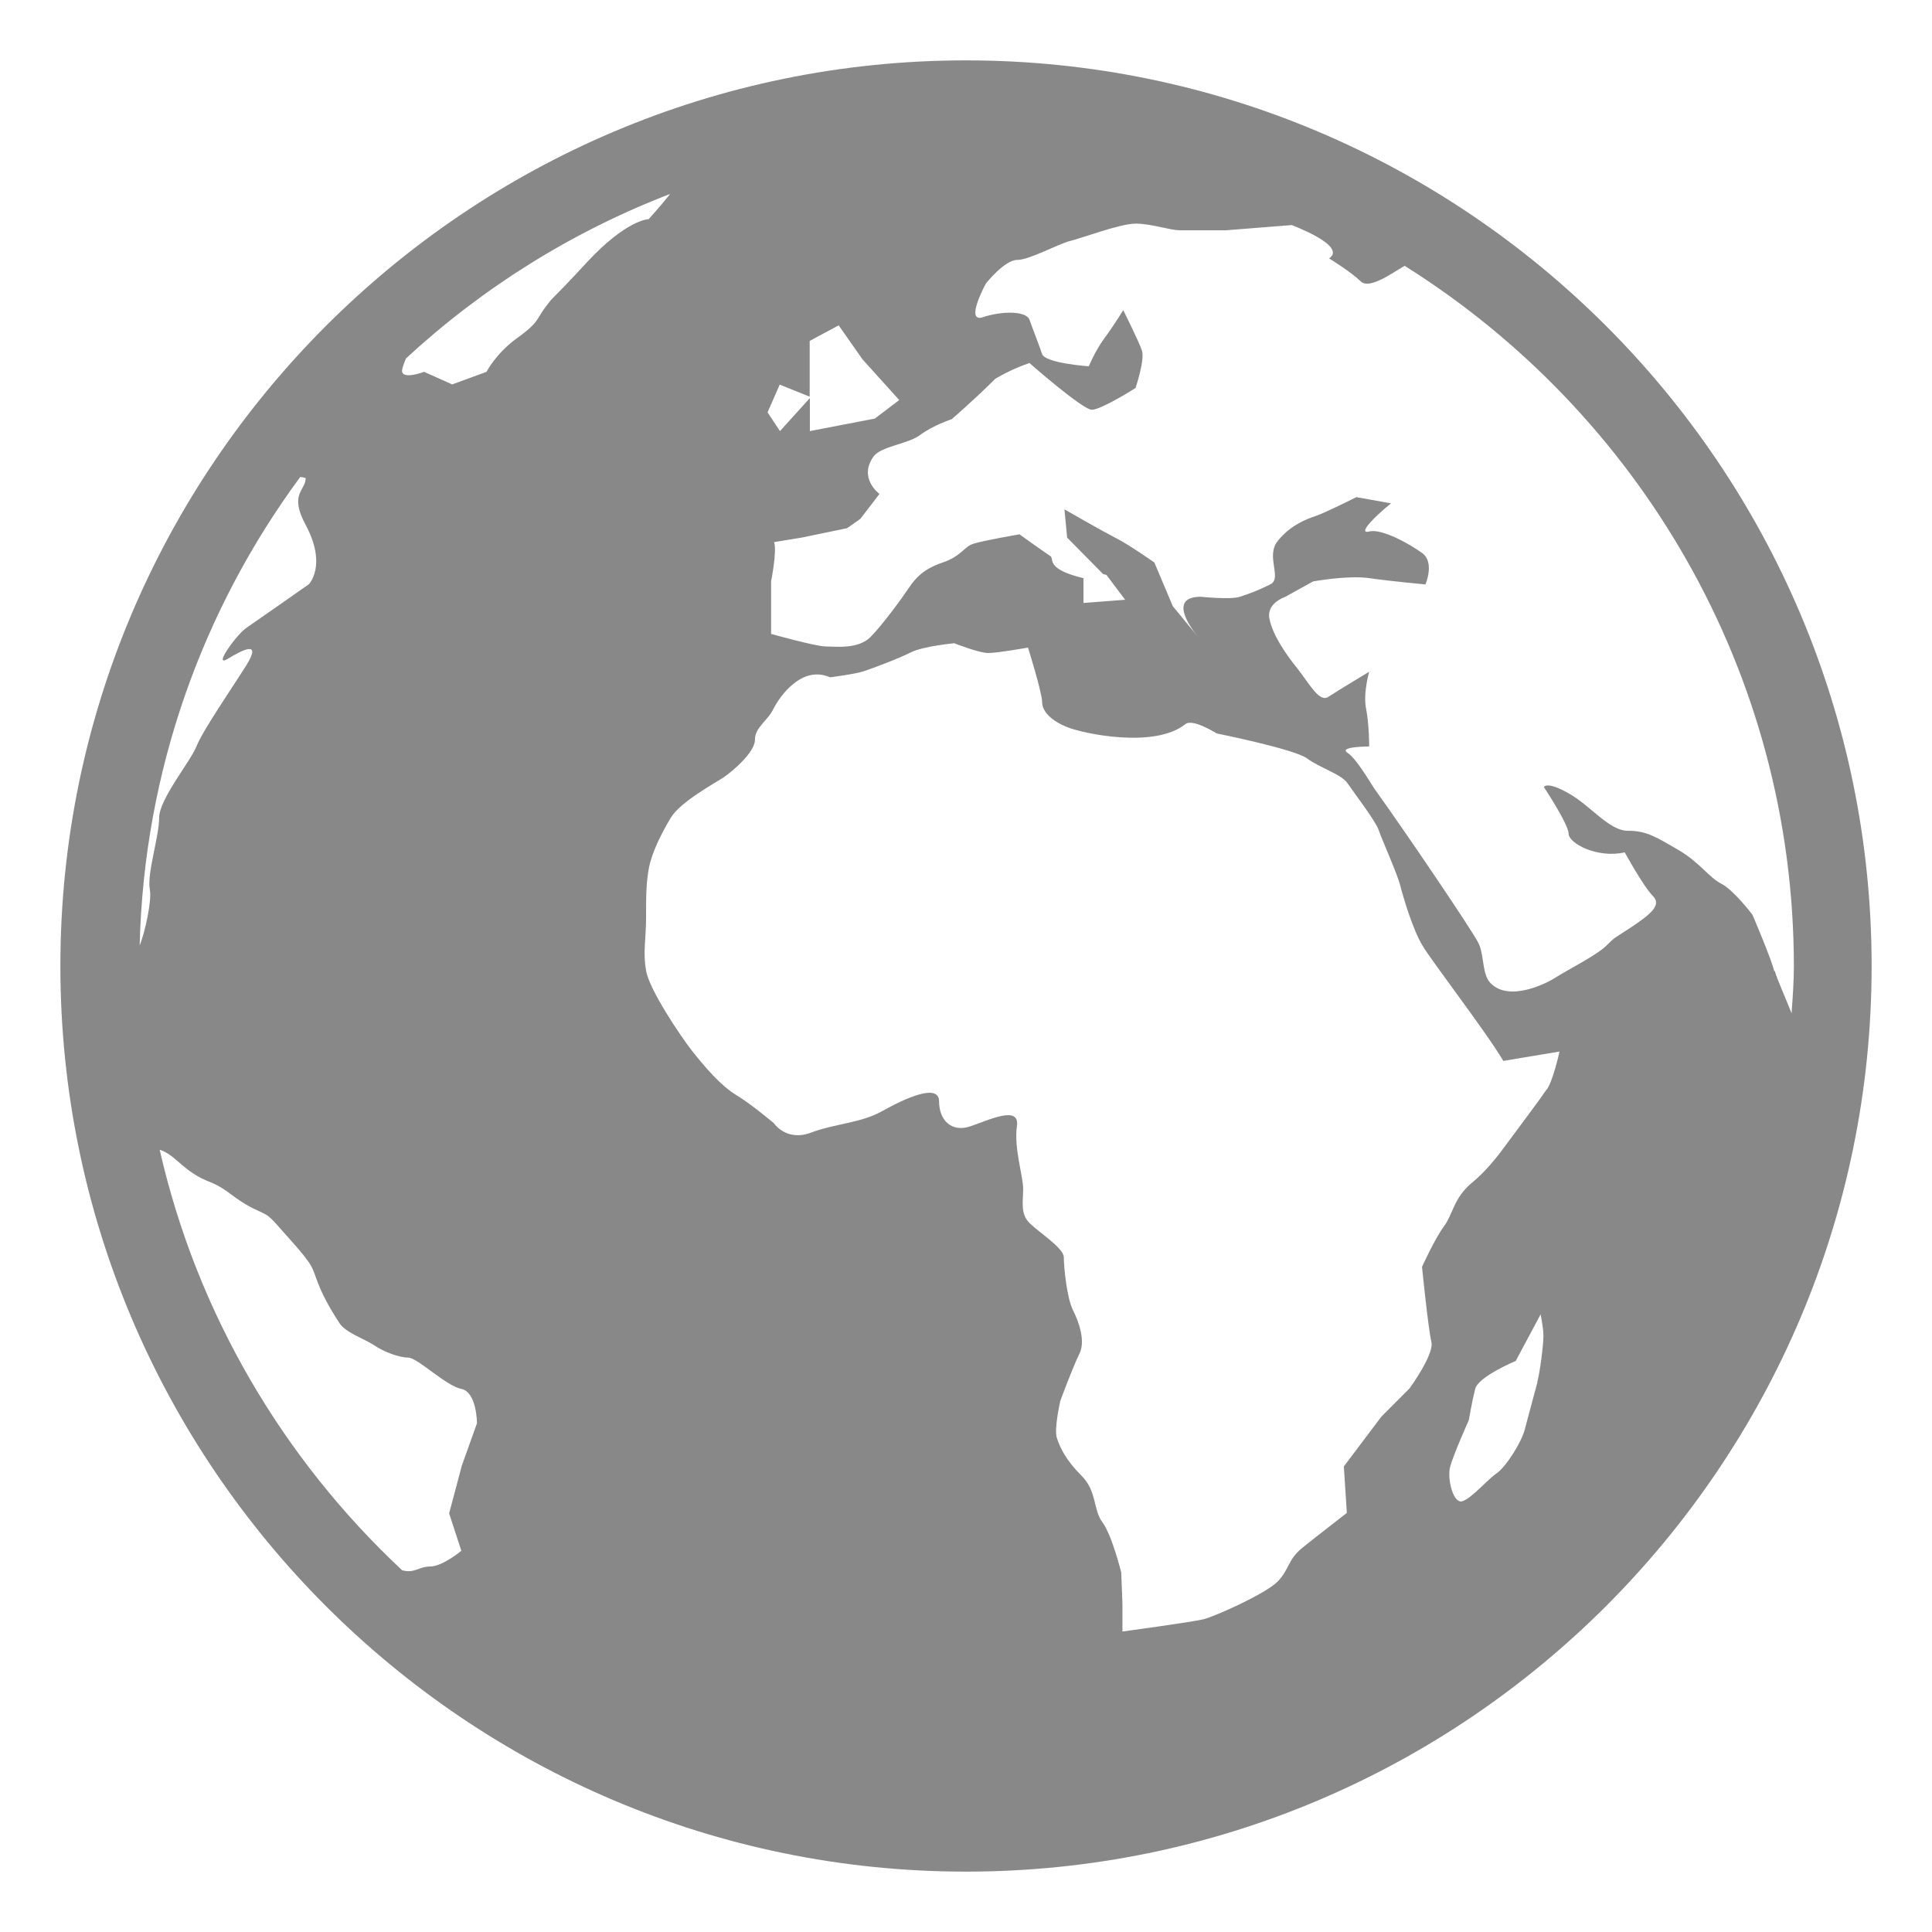
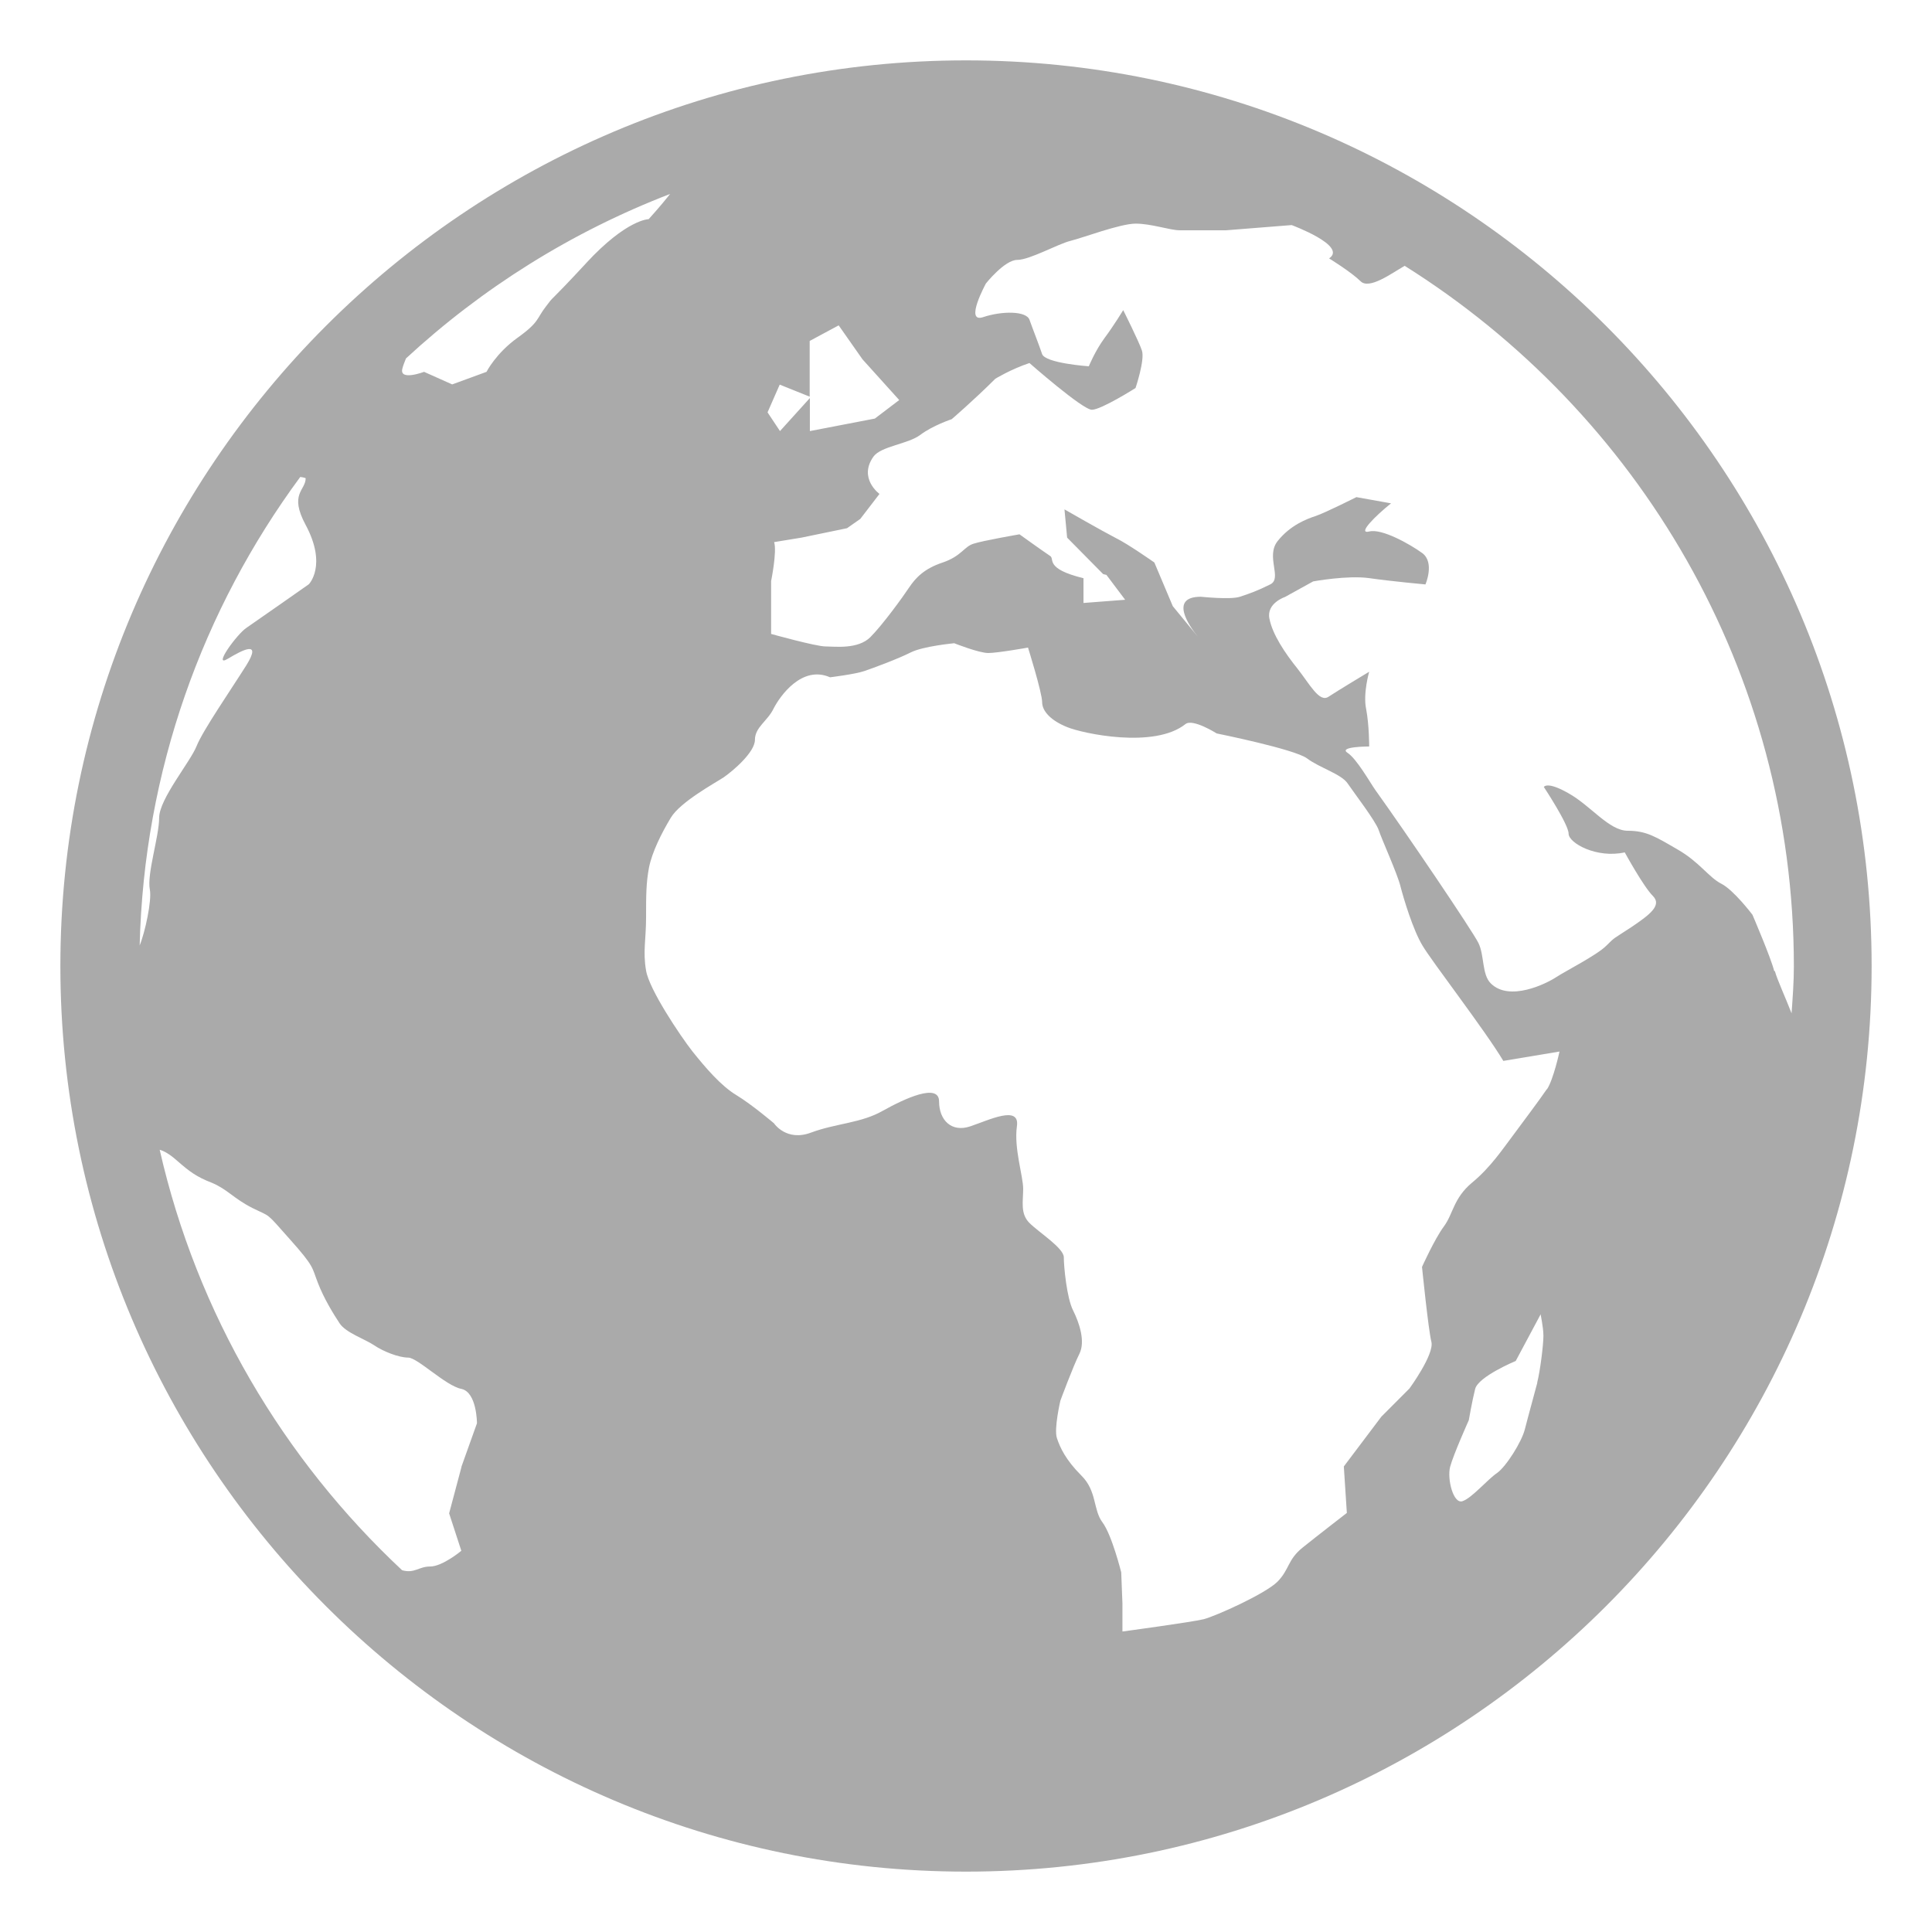
<svg xmlns="http://www.w3.org/2000/svg" width="32" height="32" viewBox="10.5 22.5 32 32">
-   <path fill="#888" d="M26.5 23.5c-8.272 0-15 6.73-15 15 0 8.272 6.728 15 15 15 8.27 0 15-6.727 15-15s-6.73-15-15-15zm-3.087 5.37l.498.2v-.923l.48-.258.395.563.608.674-.404.307-1.076.207v-.547l-.495.547-.206-.31.203-.463zm-10.6 9.298c.07-2.903 1.046-5.58 2.66-7.768.053.005.09.02.09.02 0 .206-.28.255 0 .775.36.672.052.982.052.982s-.88.618-1.033.722c-.155.1-.568.67-.31.513.257-.155.566-.31.31.104-.26.413-.723 1.083-.826 1.342-.103.26-.62.877-.62 1.187 0 .31-.206.932-.154 1.19.035.18-.08.71-.17.928zm5.332 8.624l-.206.774.202.62s-.312.26-.515.26c-.193 0-.257.12-.466.062-1.967-1.84-3.396-4.245-4.015-6.964.066.018.16.066.295.187.196.17.31.26.57.36.257.108.36.26.67.417.312.155.21.054.62.517.415.464.363.464.466.725.1.26.257.514.36.67.104.155.413.257.568.36.153.105.412.206.566.206.156 0 .62.466.88.518.26.053.26.57.26.57l-.258.722zm2.065-19.935c-.67.723-.516.516-.67.722-.155.2-.104.254-.466.514-.36.257-.516.566-.516.566l-.568.208-.466-.208s-.413.156-.36-.052c.013-.053.036-.11.06-.17 1.263-1.167 2.744-2.097 4.376-2.725-.162.205-.356.418-.356.418s-.362 0-1.034.726zm15.754 18.54c-.054.207-.155.568-.207.774-.052.21-.31.62-.463.728-.155.104-.414.413-.57.465-.15.053-.257-.36-.206-.567.055-.207.31-.774.31-.774s.053-.31.105-.517.672-.464.672-.464l.414-.775c-.006 0 .045.21.045.362-.002.155-.052.568-.104.775zm.154-4.854c-.103.154-.413.567-.566.774-.157.206-.36.516-.672.773-.308.258-.31.516-.465.724-.153.206-.362.67-.362.67s.104 1.034.155 1.24c.052.207-.363.774-.363.774l-.465.466-.622.825.05.77s-.47.363-.728.57c-.257.205-.217.36-.422.57-.207.203-1.014.565-1.22.62-.207.05-1.347.204-1.347.204v-.465l-.02-.515s-.155-.62-.31-.827c-.158-.208-.09-.52-.35-.776-.26-.26-.354-.465-.405-.62-.052-.154.057-.62.057-.62s.21-.568.314-.774 0-.515-.104-.723c-.104-.206-.153-.724-.153-.878 0-.155-.417-.415-.57-.57-.154-.153-.103-.36-.103-.564 0-.21-.155-.673-.104-1.035.054-.36-.464-.103-.773 0-.31.105-.516-.103-.516-.413s-.566-.05-.93.154c-.362.207-.773.207-1.19.362-.41.155-.615-.154-.615-.154s-.365-.31-.62-.465c-.26-.155-.52-.464-.728-.723-.204-.26-.722-1.034-.77-1.342-.055-.31 0-.52 0-.88s0-.567.048-.824c.052-.26.207-.57.362-.827.155-.26.724-.57.877-.67.154-.107.516-.415.516-.62 0-.21.21-.31.31-.52.106-.206.468-.72.934-.516 0 0 .41-.05.564-.102.155-.052.568-.206.773-.31.207-.104.72-.152.72-.152s.408.162.564.162c.153 0 .658-.09.658-.09s.234.747.234.903.155.31.414.414c.254.105 1.443.363 1.96-.05.122-.096.517.155.517.155s1.29.26 1.496.413c.207.156.57.26.673.415.104.154.463.62.515.774.05.153.31.724.36.93.053.206.208.722.364.98.152.26 1.03 1.395 1.34 1.912l.93-.155c0 .004-.102.467-.206.623zm3.768-1.96c-.05-.21-.36-.932-.36-.932s-.31-.41-.516-.514c-.205-.103-.362-.36-.724-.567-.362-.21-.516-.31-.825-.31-.31 0-.614-.416-.98-.62-.36-.207-.41-.105-.41-.105s.41.62.41.773c0 .155.464.414.93.31 0 0 .31.568.467.723.153.155-.054.31-.36.517-.312.205-.26.155-.417.31-.156.154-.67.415-.826.517-.155.103-.773.413-1.083.103-.15-.148-.103-.463-.205-.67-.104-.208-1.188-1.81-1.705-2.53-.09-.127-.31-.52-.464-.62-.155-.104.36-.104.36-.104s0-.36-.05-.618c-.055-.26.05-.62.05-.62s-.516.31-.673.414c-.153.103-.31-.206-.515-.466-.207-.257-.414-.567-.464-.826-.054-.257.257-.36.257-.36l.467-.258s.57-.105.93-.054c.36.052.93.104.93.104s.156-.36-.05-.517c-.21-.153-.674-.412-.88-.36-.208.05.1-.258.36-.466l-.574-.103s-.517.26-.672.312c-.154.05-.423.154-.63.413-.207.255.08.62-.124.72-.207.104-.346.154-.503.205-.153.052-.646 0-.646 0-.534 0-.192.487-.052.66l-.414-.504-.305-.723s-.44-.31-.647-.41c-.207-.106-.842-.47-.842-.47l.044.468.597.604.054.013.31.412-.69.053v-.41c-.643-.157-.475-.317-.55-.367-.152-.102-.51-.36-.51-.36s-.61.105-.766.157c-.154.05-.198.205-.506.31-.31.102-.45.257-.555.412-.1.152-.437.617-.642.823-.207.208-.592.155-.745.155-.157 0-.9-.207-.9-.207v-.875s.1-.49.05-.646l.452-.074.755-.156.22-.154.318-.414s-.355-.258-.1-.618c.125-.173.57-.206.776-.36.206-.156.52-.26.52-.26s.36-.308.723-.67c0 0 .256-.157.565-.26 0 0 .88.774 1.034.774s.723-.36.723-.36.157-.465.106-.62-.31-.67-.31-.67-.156.256-.31.463c-.155.21-.26.467-.26.467s-.723-.05-.774-.204c-.052-.155-.153-.41-.207-.563-.05-.155-.464-.15-.77-.047-.315.104.047-.558.047-.558s.31-.39.518-.39c.206 0 .674-.264.88-.315.205-.05.826-.286 1.082-.286.26 0 .57.11.727.11h.773l1.084-.086s.93.344.62.552c0 0 .363.223.52.377.144.147.52-.134.732-.254 3.864 2.425 6.446 6.714 6.446 11.604 0 .263-.02.52-.038.777-.094-.245-.24-.562-.276-.698z" />
+   <path fill="#aaa" d="M26.5 23.5c-8.272 0-15 6.73-15 15 0 8.272 6.728 15 15 15 8.27 0 15-6.727 15-15s-6.73-15-15-15zm-3.087 5.37l.498.2v-.923l.48-.258.395.563.608.674-.404.307-1.076.207v-.547l-.495.547-.206-.31.203-.463zm-10.6 9.298c.07-2.903 1.046-5.58 2.66-7.768.053.005.09.02.09.02 0 .206-.28.255 0 .775.36.672.052.982.052.982s-.88.618-1.033.722c-.155.1-.568.67-.31.513.257-.155.566-.31.31.104-.26.413-.723 1.083-.826 1.342-.103.26-.62.877-.62 1.187 0 .31-.206.932-.154 1.19.035.18-.08.71-.17.928zm5.332 8.624l-.206.774.202.62s-.312.26-.515.26c-.193 0-.257.12-.466.062-1.967-1.84-3.396-4.245-4.015-6.964.066.018.16.066.295.187.196.17.31.26.57.36.257.108.36.26.67.417.312.155.21.054.62.517.415.464.363.464.466.725.1.26.257.514.36.67.104.155.413.257.568.36.153.105.412.206.566.206.156 0 .62.466.88.518.26.053.26.57.26.57l-.258.722zm2.065-19.935c-.67.723-.516.516-.67.722-.155.2-.104.254-.466.514-.36.257-.516.566-.516.566l-.568.208-.466-.208s-.413.156-.36-.052c.013-.053.036-.11.06-.17 1.263-1.167 2.744-2.097 4.376-2.725-.162.205-.356.418-.356.418s-.362 0-1.034.726zm15.754 18.54c-.054.207-.155.568-.207.774-.052.21-.31.62-.463.728-.155.104-.414.413-.57.465-.15.053-.257-.36-.206-.567.055-.207.31-.774.31-.774s.053-.31.105-.517.672-.464.672-.464l.414-.775c-.006 0 .045.21.045.362-.002.155-.052.568-.104.775zm.154-4.854c-.103.154-.413.567-.566.774-.157.206-.36.516-.672.773-.308.258-.31.516-.465.724-.153.206-.362.67-.362.67s.104 1.034.155 1.24c.052.207-.363.774-.363.774l-.465.466-.622.825.05.77s-.47.363-.728.57c-.257.205-.217.36-.422.57-.207.203-1.014.565-1.22.62-.207.05-1.347.204-1.347.204v-.465l-.02-.515s-.155-.62-.31-.827c-.158-.208-.09-.52-.35-.776-.26-.26-.354-.465-.405-.62-.052-.154.057-.62.057-.62s.21-.568.314-.774 0-.515-.104-.723c-.104-.206-.153-.724-.153-.878 0-.155-.417-.415-.57-.57-.154-.153-.103-.36-.103-.564 0-.21-.155-.673-.104-1.035.054-.36-.464-.103-.773 0-.31.105-.516-.103-.516-.413s-.566-.05-.93.154c-.362.207-.773.207-1.19.362-.41.155-.615-.154-.615-.154s-.365-.31-.62-.465c-.26-.155-.52-.464-.728-.723-.204-.26-.722-1.034-.77-1.342-.055-.31 0-.52 0-.88s0-.567.048-.824c.052-.26.207-.57.362-.827.155-.26.724-.57.877-.67.154-.107.516-.415.516-.62 0-.21.21-.31.31-.52.106-.206.468-.72.934-.516 0 0 .41-.05.564-.102.155-.052.568-.206.773-.31.207-.104.72-.152.72-.152s.408.162.564.162c.153 0 .658-.09.658-.09s.234.747.234.903.155.31.414.414c.254.105 1.443.363 1.96-.05.122-.096.517.155.517.155s1.29.26 1.496.413c.207.156.57.26.673.415.104.154.463.62.515.774.05.153.31.724.36.93.053.206.208.722.364.98.152.26 1.03 1.395 1.34 1.912l.93-.155c0 .004-.102.467-.206.623zm3.768-1.96c-.05-.21-.36-.932-.36-.932s-.31-.41-.516-.514c-.205-.103-.362-.36-.724-.567-.362-.21-.516-.31-.825-.31-.31 0-.614-.416-.98-.62-.36-.207-.41-.105-.41-.105s.41.62.41.773c0 .155.464.414.93.31 0 0 .31.568.467.723.153.155-.054.31-.36.517-.312.205-.26.155-.417.31-.156.154-.67.415-.826.517-.155.103-.773.413-1.083.103-.15-.148-.103-.463-.205-.67-.104-.208-1.188-1.81-1.705-2.53-.09-.127-.31-.52-.464-.62-.155-.104.36-.104.36-.104s0-.36-.05-.618c-.055-.26.05-.62.05-.62s-.516.31-.673.414c-.153.103-.31-.206-.515-.466-.207-.257-.414-.567-.464-.826-.054-.257.257-.36.257-.36l.467-.258s.57-.105.93-.054c.36.052.93.104.93.104s.156-.36-.05-.517c-.21-.153-.674-.412-.88-.36-.208.05.1-.258.36-.466l-.574-.103s-.517.26-.672.312c-.154.05-.423.154-.63.413-.207.255.08.62-.124.72-.207.104-.346.154-.503.205-.153.052-.646 0-.646 0-.534 0-.192.487-.052.66l-.414-.504-.305-.723s-.44-.31-.647-.41c-.207-.106-.842-.47-.842-.47l.044.468.597.604.054.013.31.412-.69.053v-.41c-.643-.157-.475-.317-.55-.367-.152-.102-.51-.36-.51-.36s-.61.105-.766.157c-.154.05-.198.205-.506.31-.31.102-.45.257-.555.412-.1.152-.437.617-.642.823-.207.208-.592.155-.745.155-.157 0-.9-.207-.9-.207v-.875s.1-.49.05-.646l.452-.074.755-.156.22-.154.318-.414s-.355-.258-.1-.618c.125-.173.57-.206.776-.36.206-.156.52-.26.52-.26s.36-.308.723-.67c0 0 .256-.157.565-.26 0 0 .88.774 1.034.774s.723-.36.723-.36.157-.465.106-.62-.31-.67-.31-.67-.156.256-.31.463c-.155.21-.26.467-.26.467s-.723-.05-.774-.204c-.052-.155-.153-.41-.207-.563-.05-.155-.464-.15-.77-.047-.315.104.047-.558.047-.558s.31-.39.518-.39c.206 0 .674-.264.88-.315.205-.05.826-.286 1.082-.286.26 0 .57.11.727.11h.773l1.084-.086s.93.344.62.552c0 0 .363.223.52.377.144.147.52-.134.732-.254 3.864 2.425 6.446 6.714 6.446 11.604 0 .263-.02.52-.038.777-.094-.245-.24-.562-.276-.698z" />
</svg>
